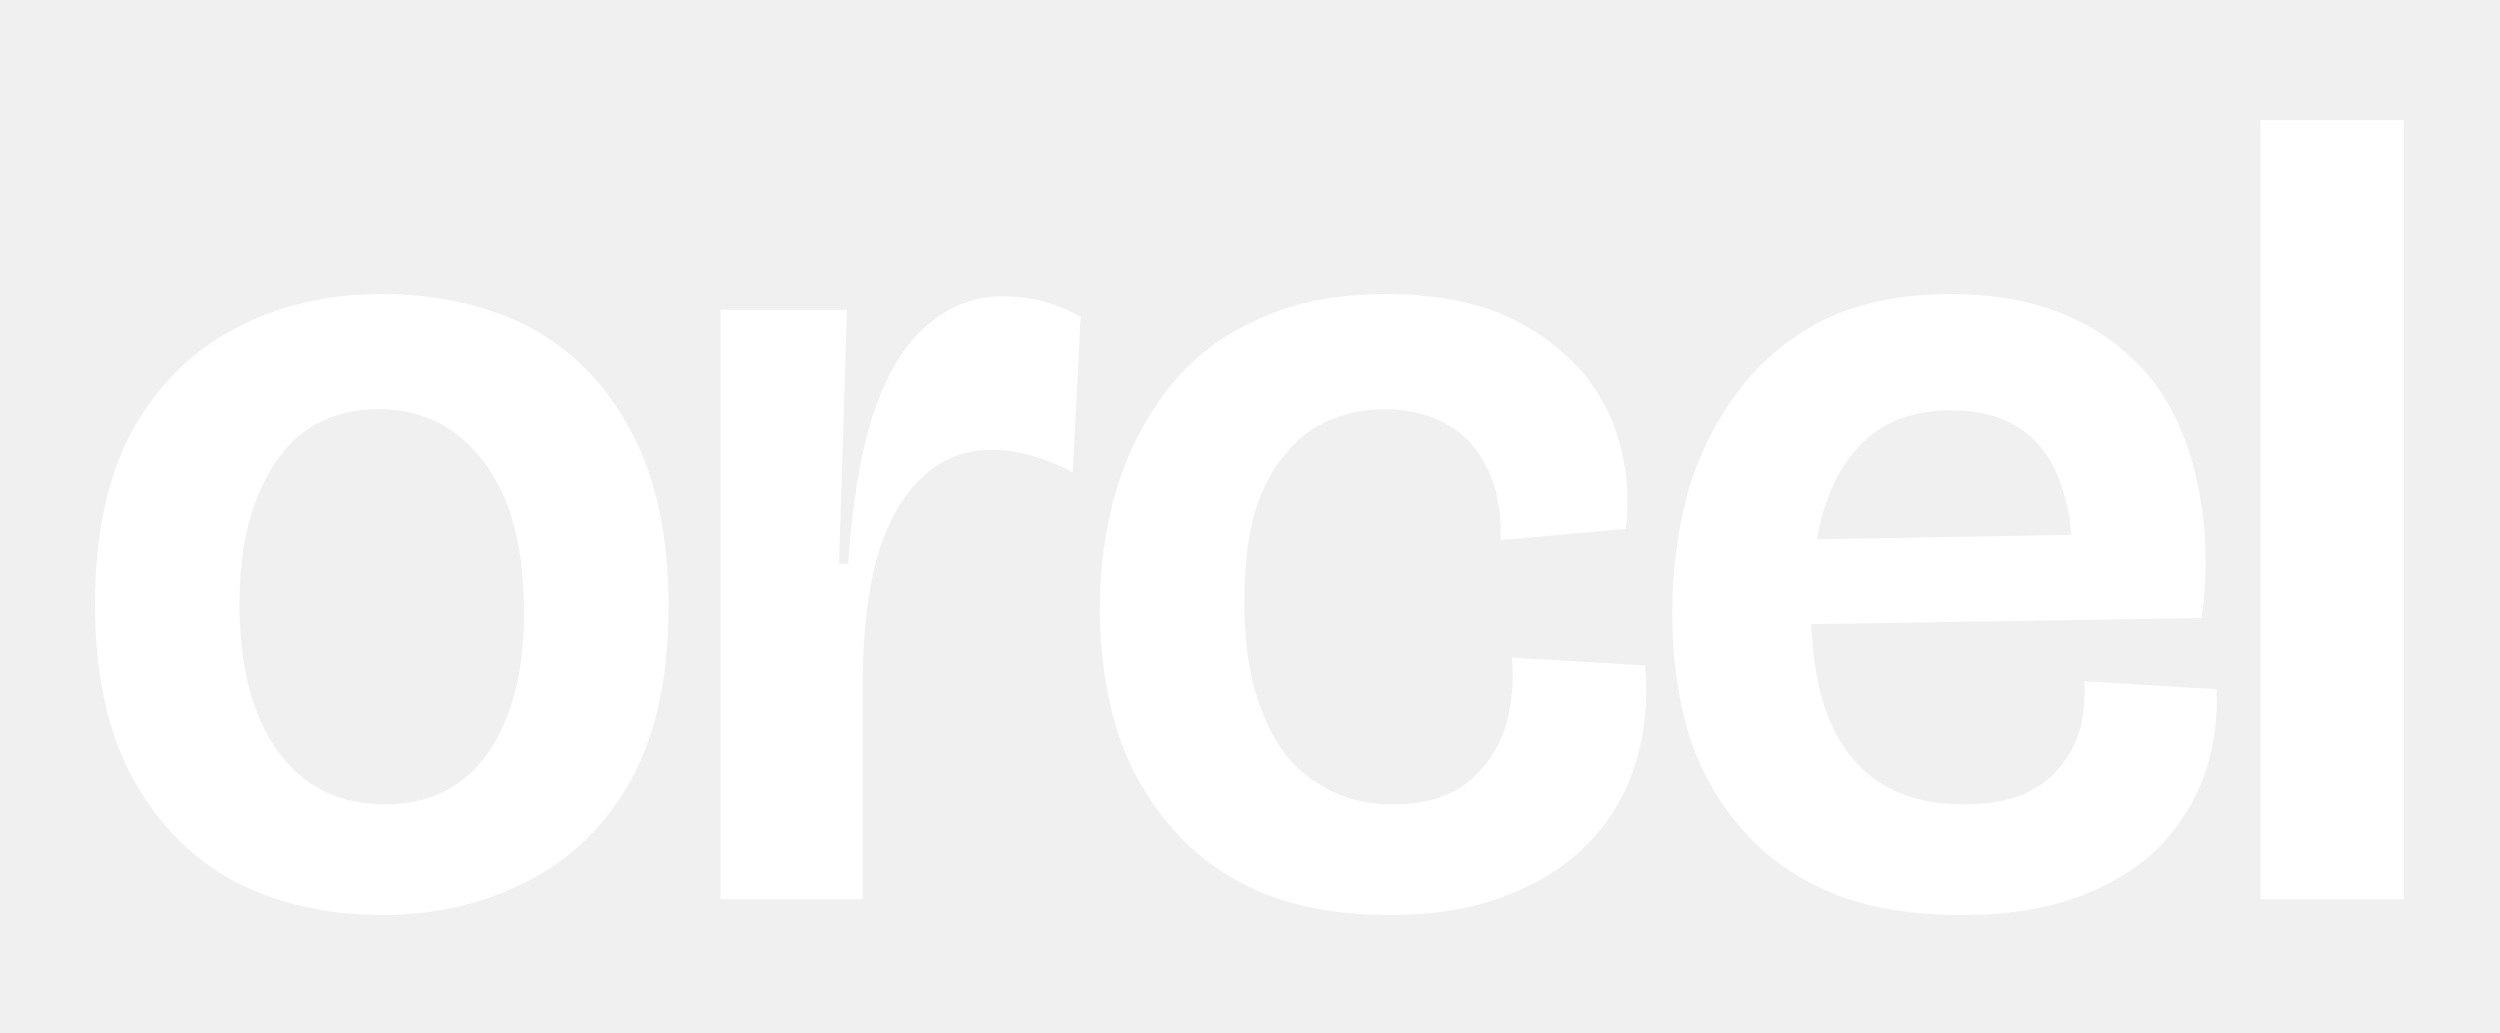
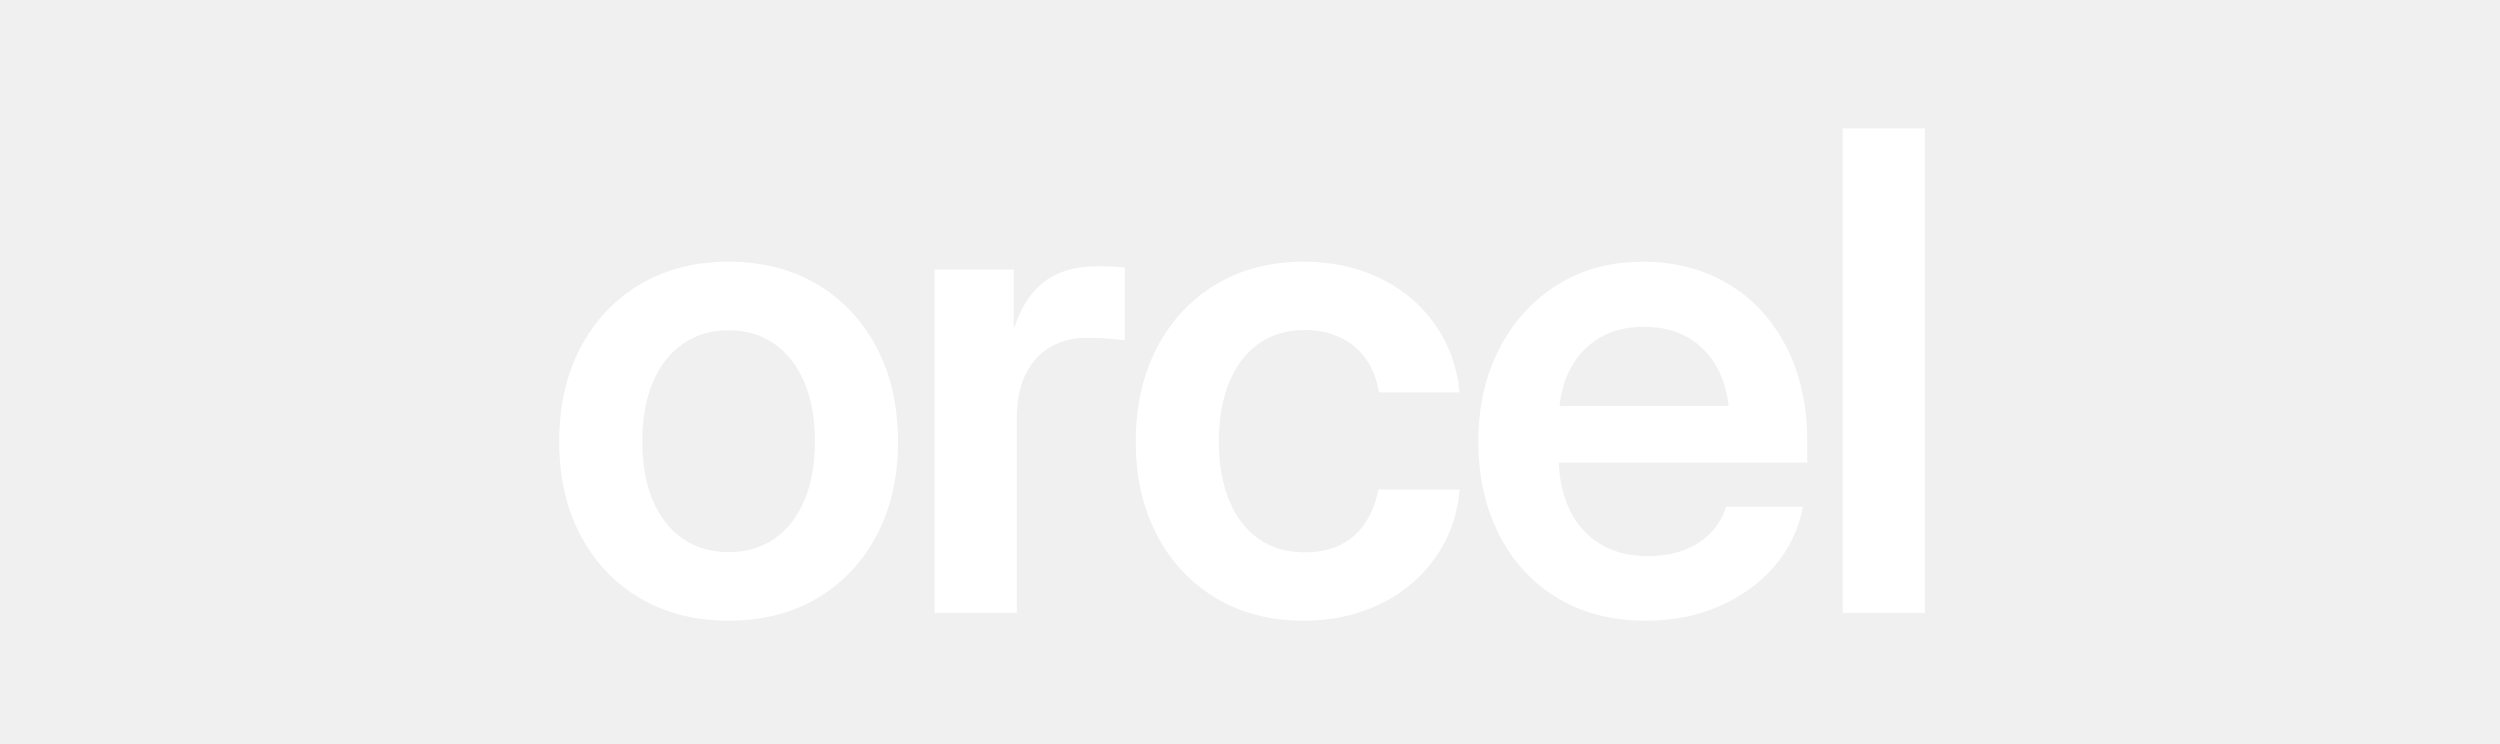
- <svg xmlns="http://www.w3.org/2000/svg" viewBox="0 0 620 256" role="img" aria-label="Orcel white wordmark">
-   <path class="orcel-wordmark" transform="translate(16 223) scale(.28)" d="M281 14Q208 14 150 -16Q93 -47 60 -108Q27 -169 27 -261Q27 -354 60 -415Q94 -476 152 -506Q209 -536 281 -536Q356 -536 413 -506Q470 -475 502 -414Q535 -352 535 -260Q535 -166 502 -106Q468 -45 410 -16Q353 14 281 14ZM284 -84Q323 -84 350 -104Q377 -123 392 -162Q407 -200 407 -253Q407 -310 392 -350Q376 -390 347 -412Q318 -434 278 -434Q240 -434 212 -414Q185 -393 170 -354Q155 -316 155 -262Q155 -178 189 -131Q223 -84 284 -84ZM581 0V-266V-522H693L686 -297H694Q700 -383 718 -435Q737 -487 766 -510Q795 -534 831 -534Q848 -534 866 -530Q883 -525 900 -516L893 -378Q874 -388 856 -393Q838 -398 821 -398Q785 -398 760 -374Q734 -350 720 -304Q707 -257 707 -191V0ZM1174 14Q1108 14 1060 -6Q1011 -27 980 -64Q948 -101 932 -150Q917 -200 917 -257Q917 -314 932 -364Q948 -415 979 -454Q1010 -493 1058 -514Q1105 -536 1170 -536Q1248 -536 1297 -506Q1346 -477 1368 -430Q1389 -383 1383 -328L1272 -318Q1273 -356 1260 -382Q1247 -408 1224 -421Q1200 -434 1169 -434Q1143 -434 1120 -424Q1098 -415 1081 -394Q1064 -374 1054 -342Q1045 -310 1045 -263Q1045 -203 1062 -163Q1078 -123 1108 -104Q1137 -84 1176 -84Q1218 -84 1242 -103Q1266 -122 1276 -152Q1285 -182 1282 -214L1400 -207Q1404 -162 1392 -122Q1380 -82 1352 -52Q1323 -21 1279 -4Q1235 14 1174 14ZM1680 14Q1612 14 1564 -6Q1515 -27 1484 -64Q1453 -100 1438 -148Q1424 -196 1424 -253Q1424 -310 1438 -361Q1453 -412 1484 -452Q1514 -491 1560 -514Q1607 -536 1671 -536Q1732 -536 1778 -515Q1823 -494 1852 -456Q1880 -417 1890 -364Q1901 -312 1893 -249L1503 -243V-318L1798 -323L1777 -280Q1781 -328 1770 -362Q1760 -396 1736 -414Q1711 -433 1671 -433Q1628 -433 1600 -411Q1573 -389 1560 -350Q1547 -311 1547 -258Q1547 -171 1581 -128Q1615 -84 1682 -84Q1714 -84 1735 -93Q1756 -102 1768 -118Q1781 -134 1786 -154Q1790 -173 1789 -193L1906 -186Q1908 -148 1896 -112Q1884 -77 1857 -48Q1830 -20 1786 -3Q1742 14 1680 14ZM1945 0V-690H2072V0Z" fill="#FFFFFF" />
+ <svg xmlns="http://www.w3.org/2000/svg" viewBox="0 0 1032 307" role="img" aria-label="orcel wordmark, white">
+   <path class="orcel-wordmark" transform="translate(222.43 253.00) scale(0.13423)" fill="#FFFFFF" d="M583.599 24.0Q428.599 24.0 311.08 -45.42Q193.56 -114.84 128.1 -238.84Q62.64 -362.84 62.64 -526.72Q62.64 -691.24 128.1 -815.7Q193.56 -940.16 311.08 -1010.08Q428.599 -1080.0 583.599 -1080.0Q739.599 -1080.0 856.618 -1010.08Q973.638 -940.16 1039.098 -815.7Q1104.558 -691.24 1104.558 -526.72Q1104.558 -362.84 1039.098 -238.84Q973.638 -114.84 856.618 -45.42Q739.599 24.0 583.599 24.0ZM583.599 -186.878Q664.88 -186.878 724.36 -227.958Q783.841 -269.038 816.441 -345.579Q849.041 -422.119 849.041 -526.72Q849.041 -632.961 816.441 -709.321Q783.841 -785.682 724.36 -827.402Q664.88 -869.122 583.599 -869.122Q503.318 -869.122 443.338 -827.722Q383.357 -786.322 350.757 -709.641Q318.157 -632.961 318.157 -526.72Q318.157 -421.479 350.757 -345.259Q383.357 -269.038 443.018 -227.958Q502.678 -186.878 583.599 -186.878ZM1217.161 0.0V-1056.0H1460.517V-880.64H1463.797Q1492.797 -971.64 1555.077 -1018.94Q1617.357 -1066.24 1719.957 -1066.24Q1745.117 -1066.24 1766.057 -1064.96Q1786.997 -1063.68 1802.037 -1062.4V-838.402Q1788.077 -840.322 1754.177 -843.202Q1720.277 -846.083 1682.917 -846.083Q1623.477 -846.083 1574.917 -818.723Q1526.357 -791.363 1498.157 -736.342Q1469.957 -681.322 1469.957 -598.162V0.0ZM2352.399 24.0Q2198.12 24.0 2081.68 -45.96Q1965.24 -115.92 1900.5 -240.1Q1835.76 -364.28 1835.76 -526.72Q1835.76 -689.8 1900.5 -814.62Q1965.24 -939.44 2081.68 -1009.72Q2198.12 -1080.0 2352.399 -1080.0Q2451.759 -1080.0 2535.819 -1050.34Q2619.878 -1020.68 2683.058 -966.86Q2746.238 -913.041 2784.678 -839.741Q2823.118 -766.441 2831.598 -678.161H2584.001Q2577.161 -720.842 2558.941 -755.882Q2540.721 -790.922 2511.62 -816.362Q2482.52 -841.802 2443.54 -855.822Q2404.56 -869.842 2355.279 -869.842Q2272.839 -869.842 2213.578 -827.722Q2154.318 -785.602 2122.797 -708.561Q2091.277 -631.521 2091.277 -526.72Q2091.277 -422.919 2122.797 -346.339Q2154.318 -269.758 2213.438 -227.958Q2272.558 -186.158 2355.279 -186.158Q2404.56 -186.158 2442.9 -199.718Q2481.24 -213.278 2509.06 -238.718Q2536.88 -264.158 2555.101 -299.878Q2573.321 -335.598 2582.081 -379.279H2831.598Q2824.558 -292.279 2786.658 -218.799Q2748.758 -145.319 2685.078 -90.82Q2621.398 -36.32 2536.799 -6.16Q2452.199 24.0 2352.399 24.0ZM3404.879 24.0Q3246.639 24.0 3130.84 -46.82Q3015.04 -117.64 2952.18 -242.32Q2889.32 -367.0 2889.32 -526.72Q2889.32 -688.08 2953.92 -812.9Q3018.52 -937.72 3132.46 -1008.86Q3246.4 -1080.0 3394.319 -1080.0Q3508.639 -1080.0 3601.639 -1040.18Q3694.639 -1000.36 3761.599 -926.9Q3828.558 -853.44 3864.578 -752.84Q3900.598 -652.24 3900.598 -530.68V-462.081H2989.4V-636.16H3774.279L3661.321 -589.479Q3661.321 -678.76 3629.121 -743.861Q3596.921 -808.961 3538.08 -844.362Q3479.24 -879.762 3398.279 -879.762Q3318.319 -879.762 3259.618 -844.362Q3200.918 -808.961 3168.717 -743.861Q3136.517 -678.76 3136.517 -589.479V-479.681Q3136.517 -389.04 3168.617 -320.16Q3200.718 -251.279 3262.098 -212.959Q3323.478 -174.638 3410.639 -174.638Q3474.12 -174.638 3523.02 -193.638Q3571.92 -212.639 3604.56 -246.899Q3637.201 -281.159 3651.401 -326.44H3887.638Q3867.998 -222.92 3800.318 -144.08Q3732.638 -65.24 3630.579 -20.62Q3528.519 24.0 3404.879 24.0ZM4262.637 -1490.0V0.0H4009.841V-1490.0Z" />
</svg>
